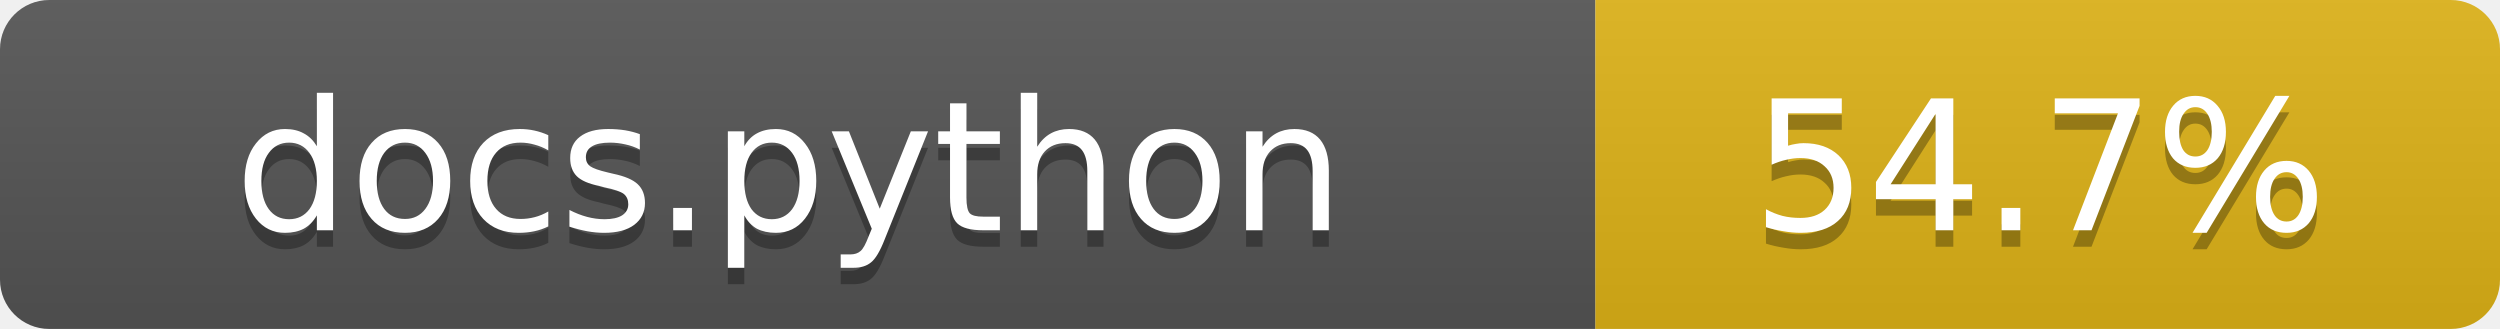
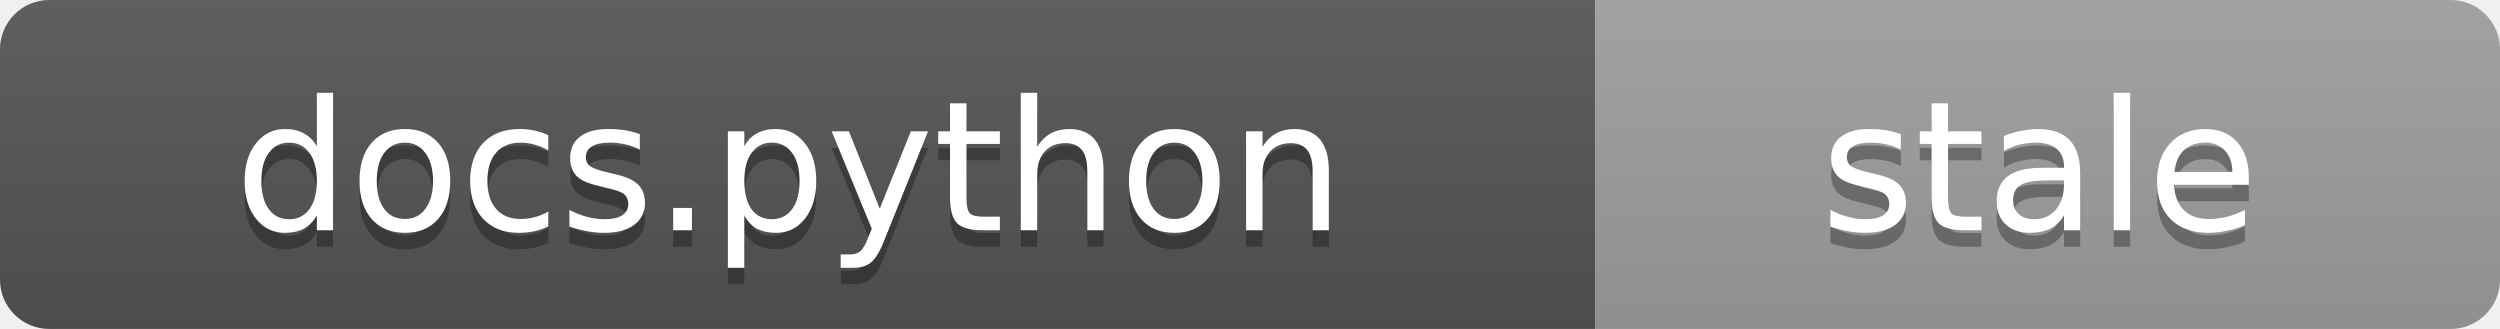
- <svg xmlns="http://www.w3.org/2000/svg" width="152" height="20" role="img" aria-label="docs.python: 54.7%">
+ <svg xmlns="http://www.w3.org/2000/svg" width="152" height="20" role="img" aria-label="docs.python: stale">
  <linearGradient id="gradient" x2="0" y2="100%">
    <stop offset="0" stop-color="#bbb" stop-opacity=".1" />
    <stop offset="1" stop-opacity=".1" />
  </linearGradient>
  <clipPath id="rounded">
    <rect width="152" height="20" rx="3" fill="#fff" />
  </clipPath>
  <g clip-path="url(#rounded)">
    <rect width="97" height="20" fill="#555" />
-     <rect x="97" width="55" height="20" fill="#dfb317" />
+     <rect x="97" width="55" height="20" fill="#9f9f9f" />
    <rect width="152" height="20" fill="url(#gradient)" />
  </g>
  <g fill="#fff" text-anchor="middle" font-family="Verdana,DejaVu Sans,sans-serif" font-size="11">
    <text x="48" y="15" fill="#010101" fill-opacity=".3">docs.python</text>
    <text x="48" y="14">docs.python</text>
-     <text x="124" y="15" fill="#010101" fill-opacity=".3">54.7%</text>
-     <text x="124" y="14">54.7%</text>
+     <text x="124" y="15" fill="#010101" fill-opacity=".3">stale</text>
+     <text x="124" y="14">stale</text>
  </g>
</svg>
